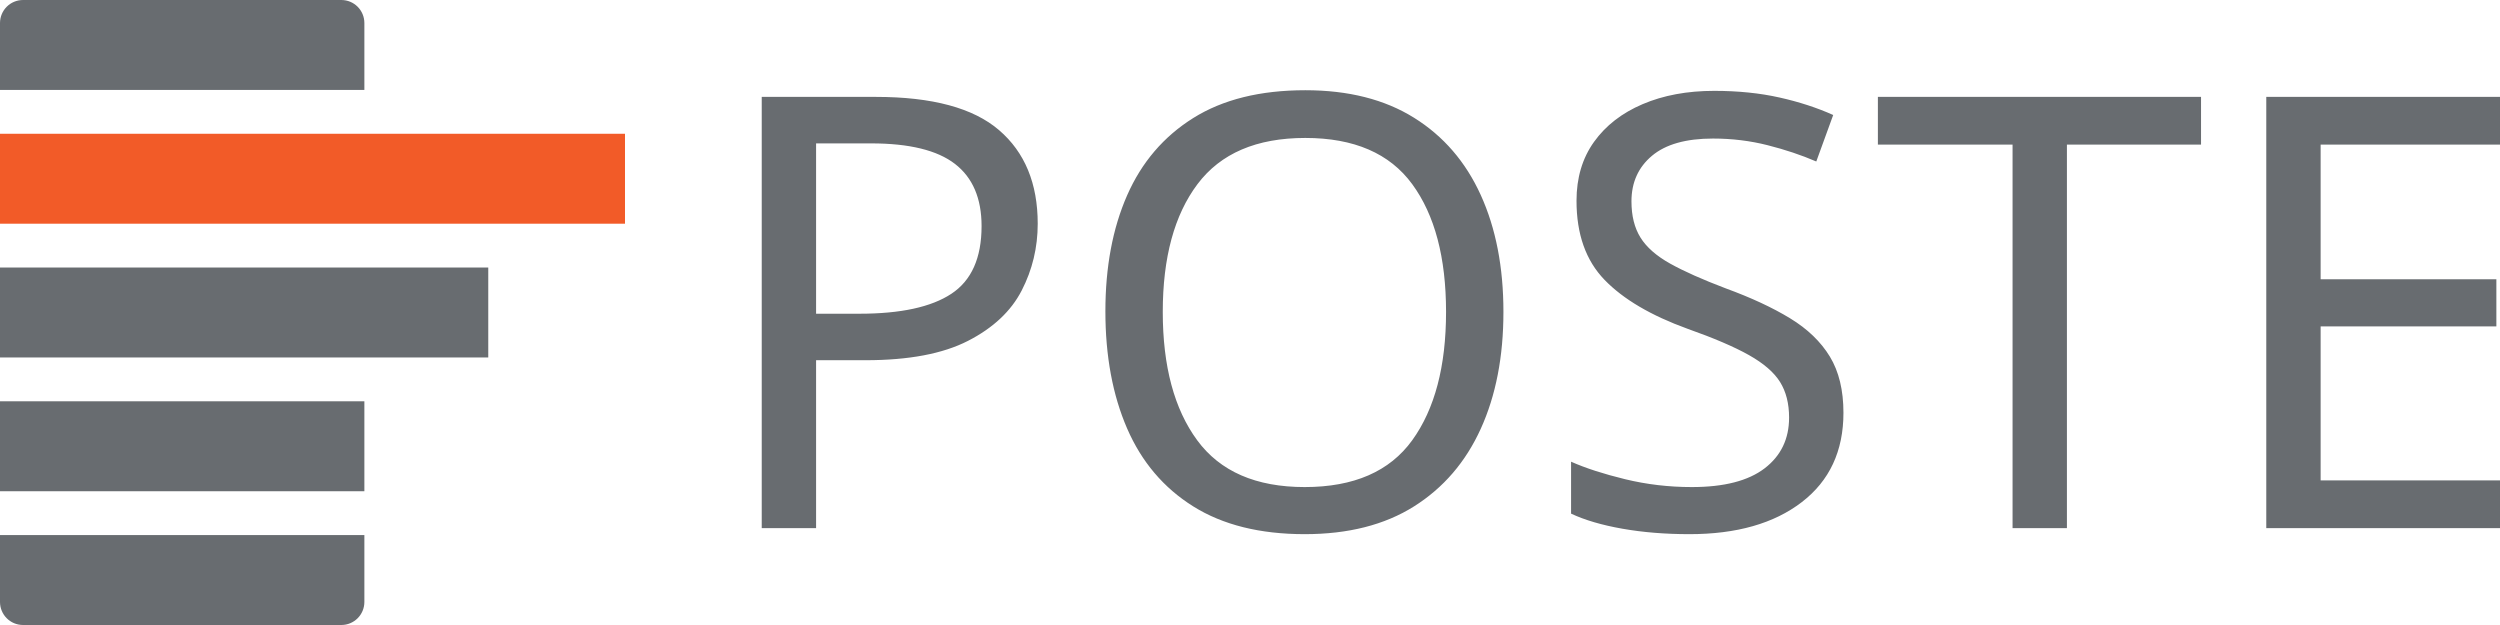
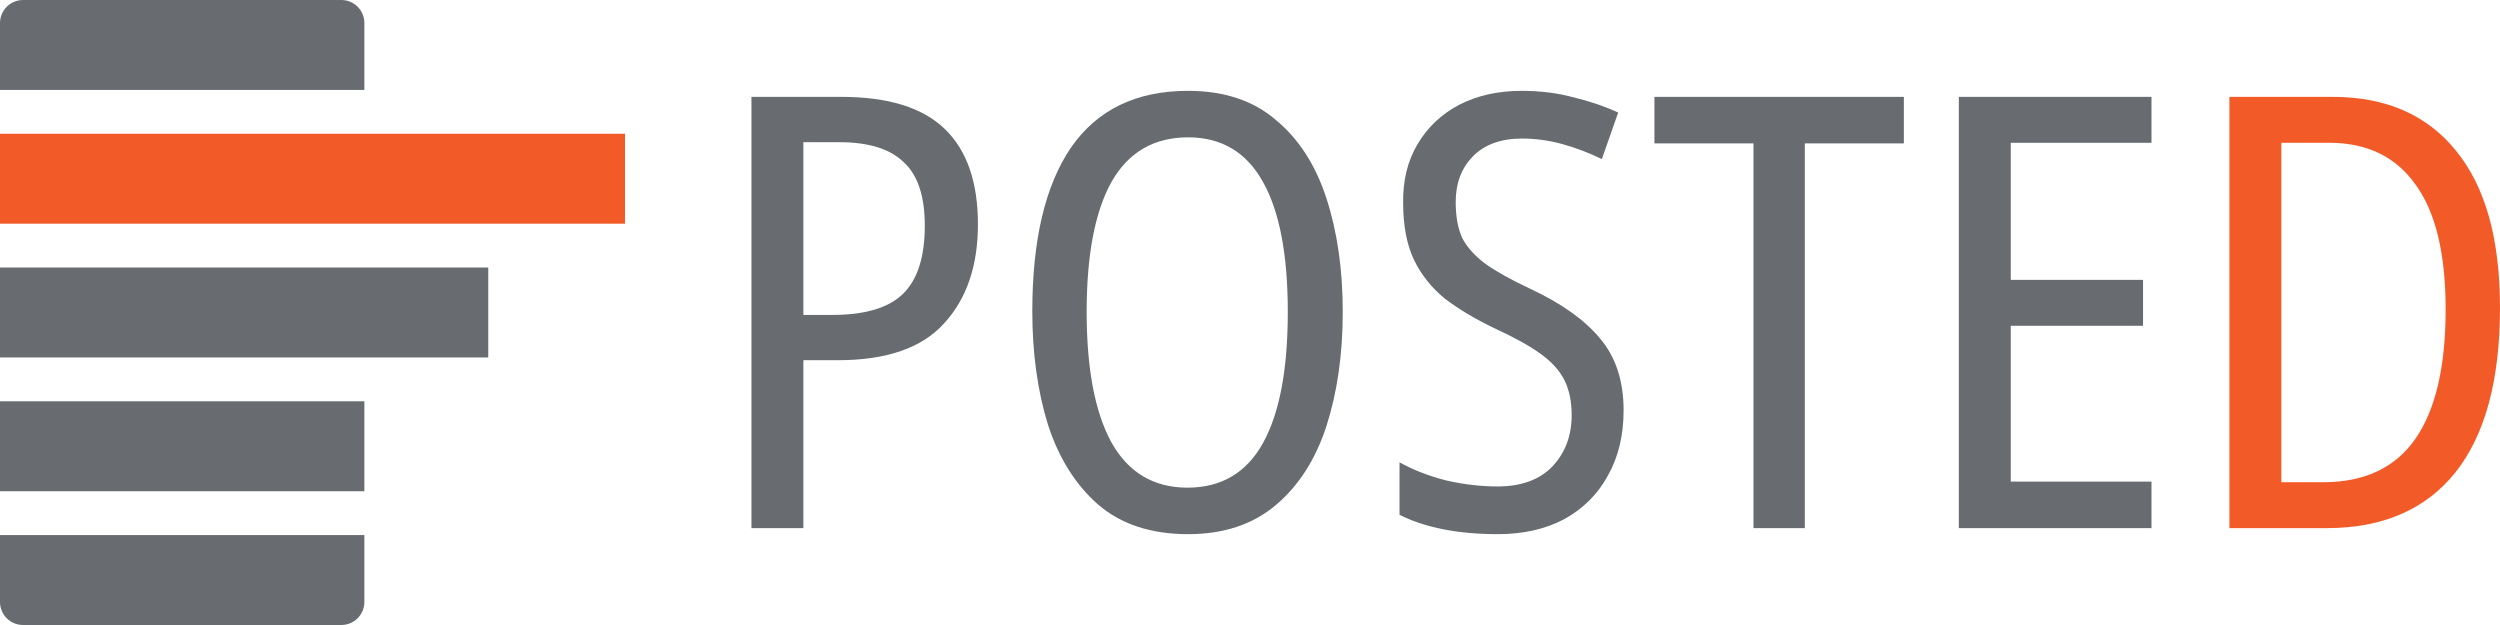
<svg xmlns="http://www.w3.org/2000/svg" width="4096" height="1024" viewBox="0 0 1113.187 278.297" version="1.1" id="svg1">
  <defs id="defs1" />
  <g id="layer1" />
  <path id="rect5" style="fill:#686c70;stroke-width:0.514;stroke-dashoffset:22.677" d="M 10.272,0 H 151.976 C 157.666,0 162.247,4.581 162.247,10.272 V 40.048 H 5.8000469e-6 V 10.272 C 5.8000469e-6,4.581 4.581,0 10.272,0 Z" />
-   <rect style="fill:#f25b28;fill-opacity:1;stroke-width:0.514;stroke-dashoffset:22.677" id="rect6" width="278.297" height="40.048" x="1.5830994e-07" y="59.562" />
-   <rect style="fill:#686c70;fill-opacity:1;stroke-width:0.514;stroke-dashoffset:22.677" id="rect7" width="217.41" height="40.048" x="5.8000469e-06" y="119.124" />
-   <rect style="fill:#686c70;fill-opacity:1;stroke-width:0.514;stroke-dashoffset:22.677" id="rect9" width="162.247" height="40.048" x="5.8000469e-06" y="178.686" />
+   <path id="rect6" style="fill:#f25b28;stroke-width:0.514;stroke-dashoffset:22.677" d="M 1.5830994e-7,59.562 H 278.297 V 99.61 H 1.5830994e-7 Z" />
+   <path id="rect7" style="fill:#686c70;stroke-width:0.514;stroke-dashoffset:22.677" d="M 5.8000469e-6,119.124 H 217.41 V 159.172 H 5.8000469e-6 Z" />
+   <path id="rect9" style="fill:#686c70;stroke-width:0.514;stroke-dashoffset:22.677" d="M 5.8000469e-6,178.686 H 162.247 V 218.735 H 5.8000469e-6 Z" />
  <path id="rect10" style="fill:#686c70;stroke-width:0.514;stroke-dashoffset:22.677" d="M 162.247,238.248 V 268.025 C 162.247,273.715 157.666,278.297 151.976,278.297 H 10.272 C 4.581,278.297 5.8000469e-6,273.715 5.8000469e-6,268.025 V 238.248 Z" />
-   <text xml:space="preserve" style="font-size:268.942px;line-height:1;font-family:Gudea;-inkscape-font-specification:Gudea;text-align:start;text-decoration-color:#000000;letter-spacing:0px;word-spacing:0px;writing-mode:lr-tb;direction:ltr;text-anchor:start;opacity:1;fill:#686c70;fill-opacity:1;stroke-width:0.514;stroke-dashoffset:22.677" x="313.084" y="235.161" id="text1">
-     <tspan id="tspan1" style="font-style:normal;font-variant:normal;font-weight:normal;font-stretch:condensed;font-size:268.942px;font-family:'Noto Sans';-inkscape-font-specification:'Noto Sans Condensed';fill:#686c70;fill-opacity:1;stroke-width:0.514" x="313.084" y="235.161">POSTE<tspan style="fill:#f25b28;fill-opacity:1" id="tspan3">D</tspan>
-     </tspan>
-   </text>
+   <g id="text1" style="font-size:268.942px;line-height:1;font-family:Gudea;-inkscape-font-specification:Gudea;letter-spacing:0px;word-spacing:0px;fill:#686c70;stroke-width:0.514;stroke-dashoffset:22.677" aria-label="POSTED">
+     <path style="font-stretch:condensed;font-family:'Noto Sans';-inkscape-font-specification:'Noto Sans Condensed'" d="M 374.671,43.136 Q 405.869,43.136 420.66,57.39 435.452,71.644 435.452,99.883 435.452,127.584 420.391,143.989 405.6,160.395 373.058,160.395 H 357.728 V 235.161 H 334.599 V 43.136 Z M 373.595,63.307 H 357.728 V 140.224 H 370.637 Q 392.152,140.224 401.834,131.08 411.785,121.667 411.785,100.421 411.785,80.788 402.372,72.182 393.228,63.307 373.595,63.307 Z M 597.893,138.879 Q 597.893,167.118 590.632,189.71 583.37,212.032 568.041,224.941 552.711,237.85 529.044,237.85 504.301,237.85 488.972,224.672 473.911,211.494 466.65,189.172 459.657,166.581 459.657,138.611 459.657,91.008 476.869,65.727 494.351,40.447 529.044,40.447 552.98,40.447 568.041,53.356 583.37,65.996 590.632,88.318 597.893,110.641 597.893,138.879 Z M 483.862,138.879 Q 483.862,176.8 494.888,196.971 506.184,217.142 528.775,217.142 551.366,217.142 562.393,197.24 573.42,177.338 573.42,138.879 573.42,100.69 562.393,81.057 551.366,61.155 529.044,61.155 506.184,61.155 494.888,81.057 483.862,100.959 483.862,138.879 Z M 722.951,182.717 Q 722.951,199.391 715.959,211.763 709.235,224.134 696.595,231.127 683.955,237.85 667.011,237.85 640.386,237.85 623.174,229.244 V 205.846 Q 632.318,210.956 643.882,213.914 655.716,216.604 666.742,216.604 682.61,216.604 691.216,207.729 699.822,198.585 699.822,184.869 699.822,175.725 696.595,169.27 693.367,162.815 685.837,157.436 678.307,152.058 665.398,146.141 652.488,139.955 643.344,132.963 634.469,125.701 629.628,115.75 624.787,105.531 624.787,90.47 624.518,75.409 631.242,64.114 637.965,52.818 649.799,46.632 661.901,40.447 677.5,40.447 690.14,40.447 700.898,43.405 711.924,46.094 720.531,50.129 L 713.269,70.837 Q 704.394,66.534 695.519,64.114 686.644,61.693 677.769,61.693 663.515,61.693 655.716,69.761 648.185,77.561 648.185,89.932 648.185,99.614 651.144,106.069 654.371,112.254 661.632,117.633 668.894,122.743 681.534,128.66 702.243,138.342 712.462,150.713 722.951,163.084 722.951,182.717 Z M 803.634,235.161 H 780.774 V 63.845 H 736.667 V 43.136 H 847.74 V 63.845 H 803.634 Z M 958.007,235.161 H 872.214 V 43.136 H 958.007 V 63.576 H 895.343 V 124.626 H 954.241 V 145.065 H 895.343 V 214.452 H 958.007 Z" id="path1" />
+     <path style="font-stretch:condensed;font-family:'Noto Sans';-inkscape-font-specification:'Noto Sans Condensed';fill:#f25b28" d="M 1113.186,136.997 Q 1113.186,185.406 1093.284,210.418 1073.383,235.161 1036,235.161 H 992.7 V 43.136 H 1038.689 Q 1074.189,43.136 1093.553,67.072 1113.186,91.008 1113.186,136.997 Z M 1088.981,137.804 Q 1088.981,100.421 1075.534,82.133 1062.356,63.576 1037.075,63.576 H 1015.829 V 214.721 H 1034.386 Q 1062.087,214.721 1075.534,195.357 1088.981,175.993 1088.981,137.804 Z" id="path2" />
+   </g>
  <text xml:space="preserve" style="font-style:normal;font-variant:normal;font-weight:normal;font-stretch:condensed;font-size:217.419px;line-height:1;font-family:'Liberation Sans Narrow';-inkscape-font-specification:'Liberation Sans Narrow Condensed';text-align:start;text-decoration-color:#000000;letter-spacing:0px;word-spacing:0px;writing-mode:lr-tb;direction:ltr;text-anchor:start;opacity:1;fill:#686c70;fill-opacity:1;stroke-width:0.514;stroke-dashoffset:22.677" x="413.8" y="598.18" id="text2">
    <tspan id="tspan2" style="stroke-width:0.514" x="413.8" y="598.18" />
  </text>
</svg>
